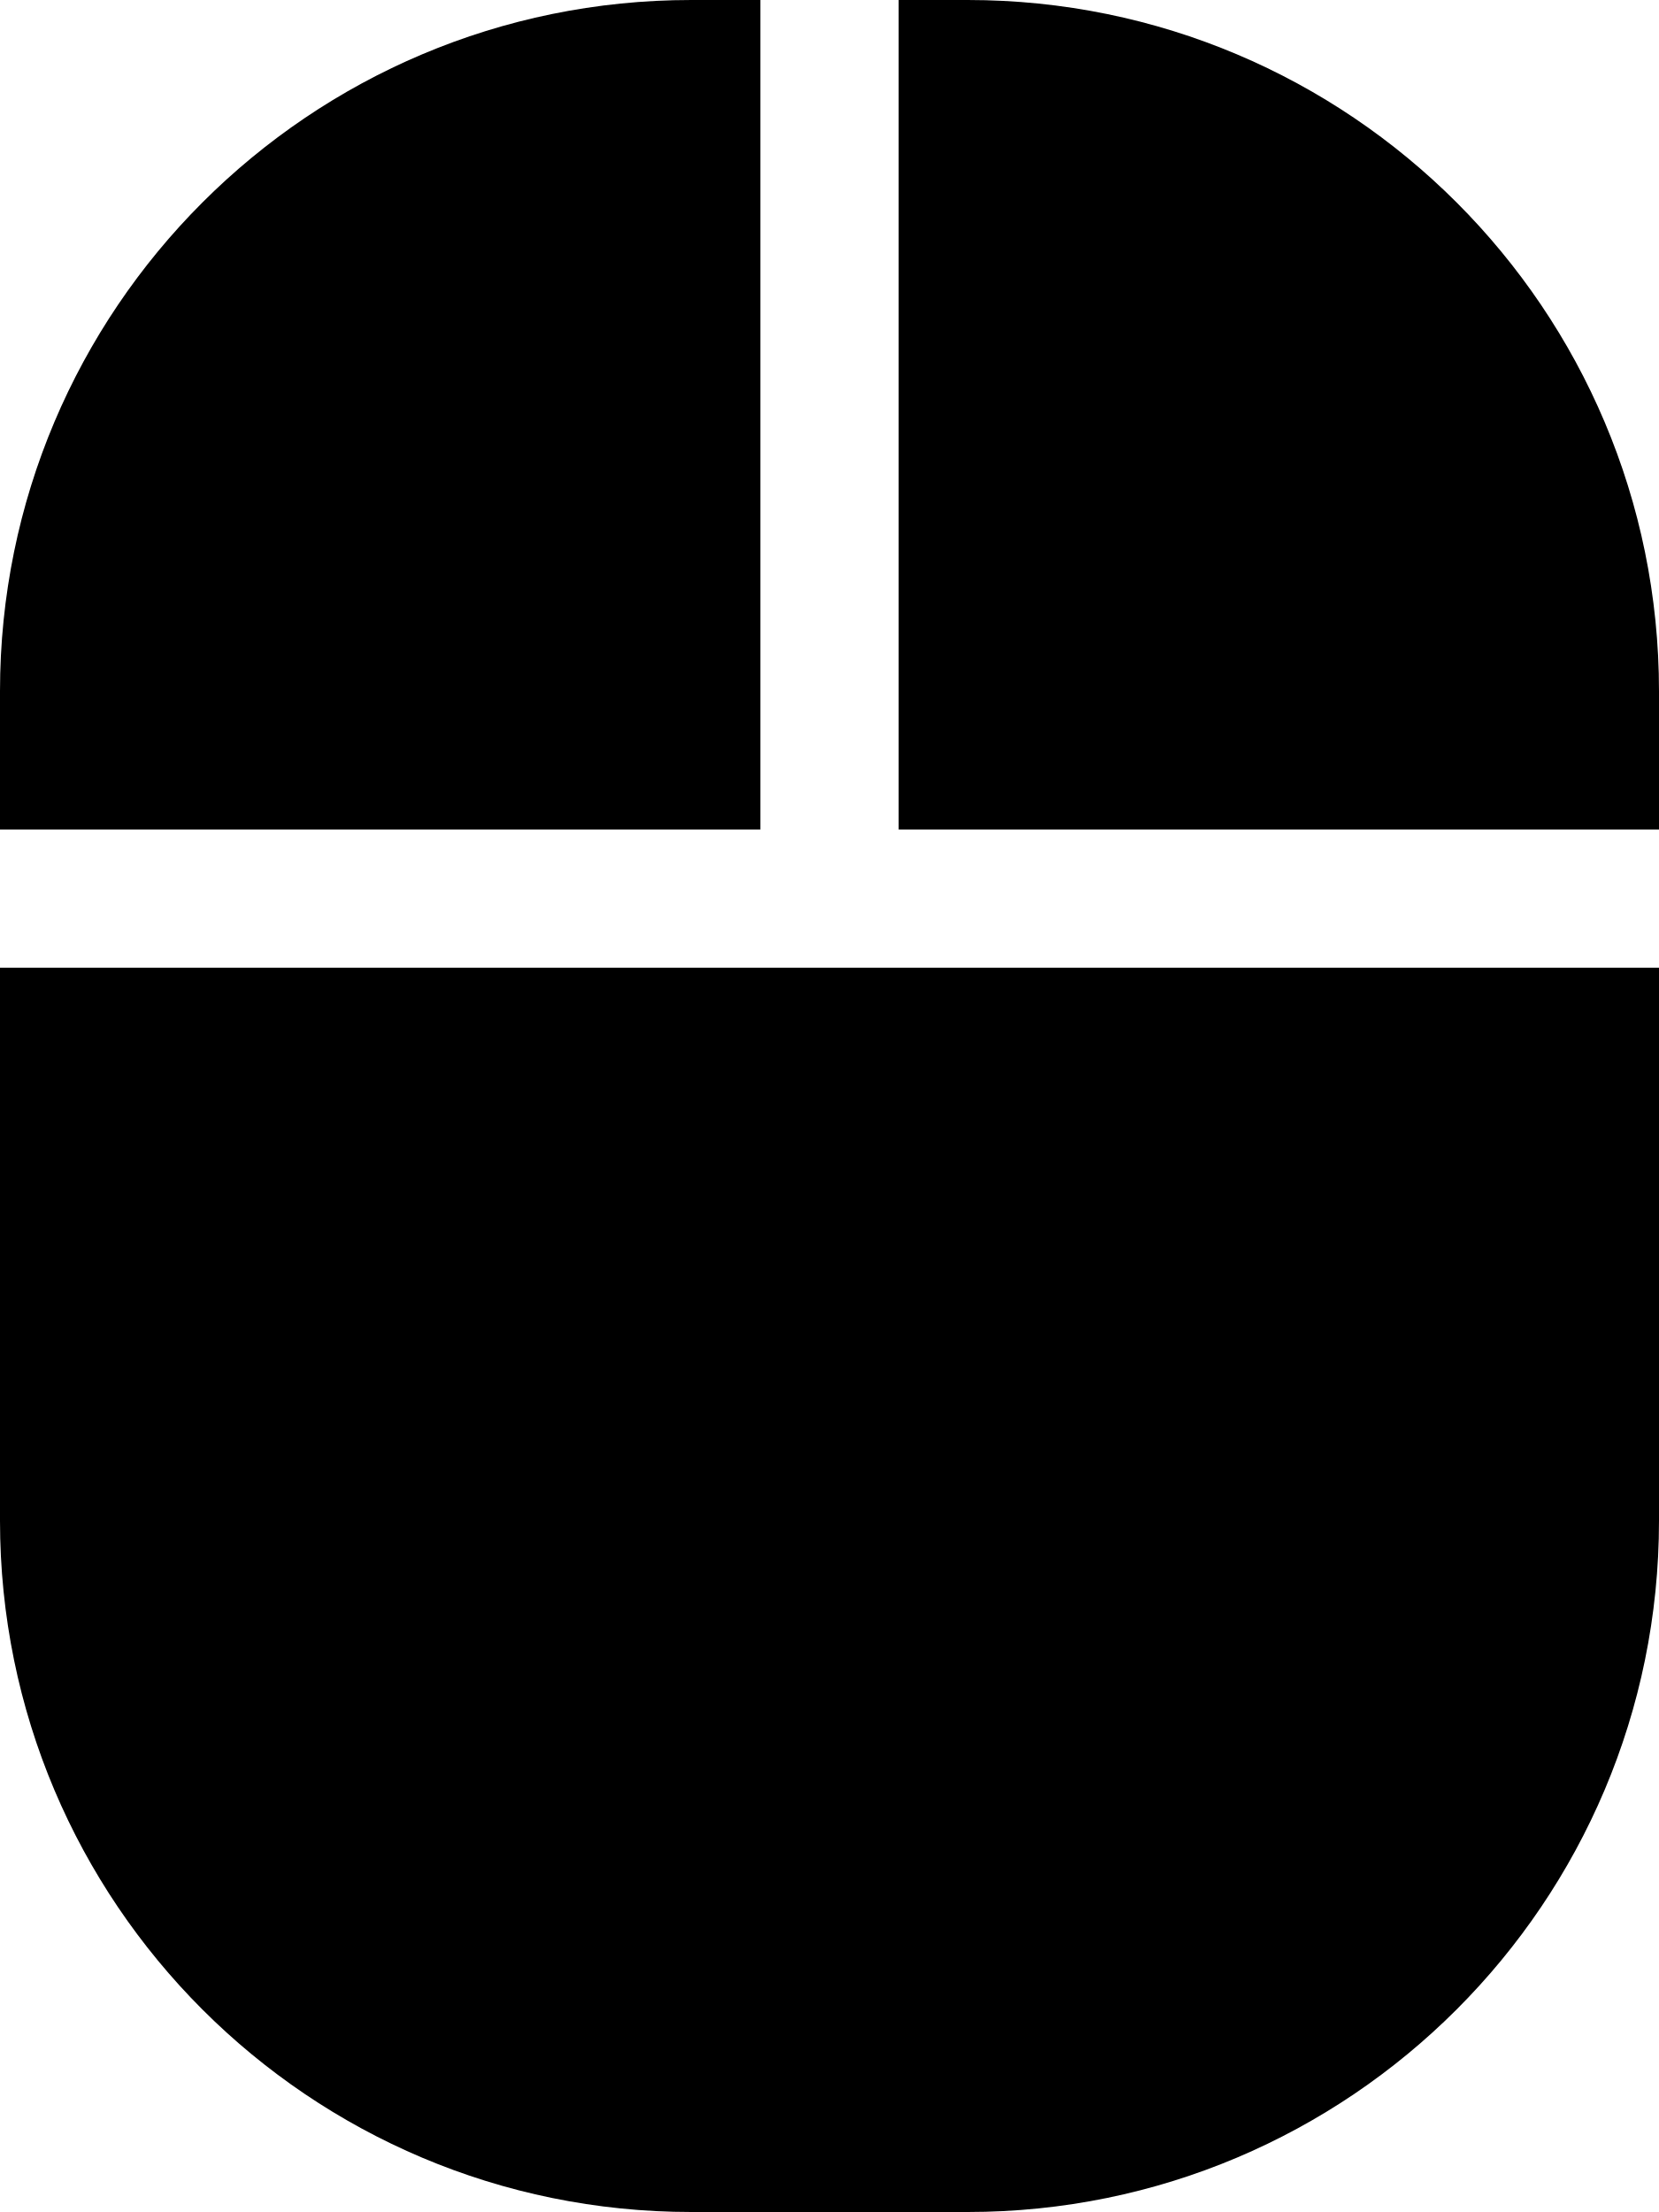
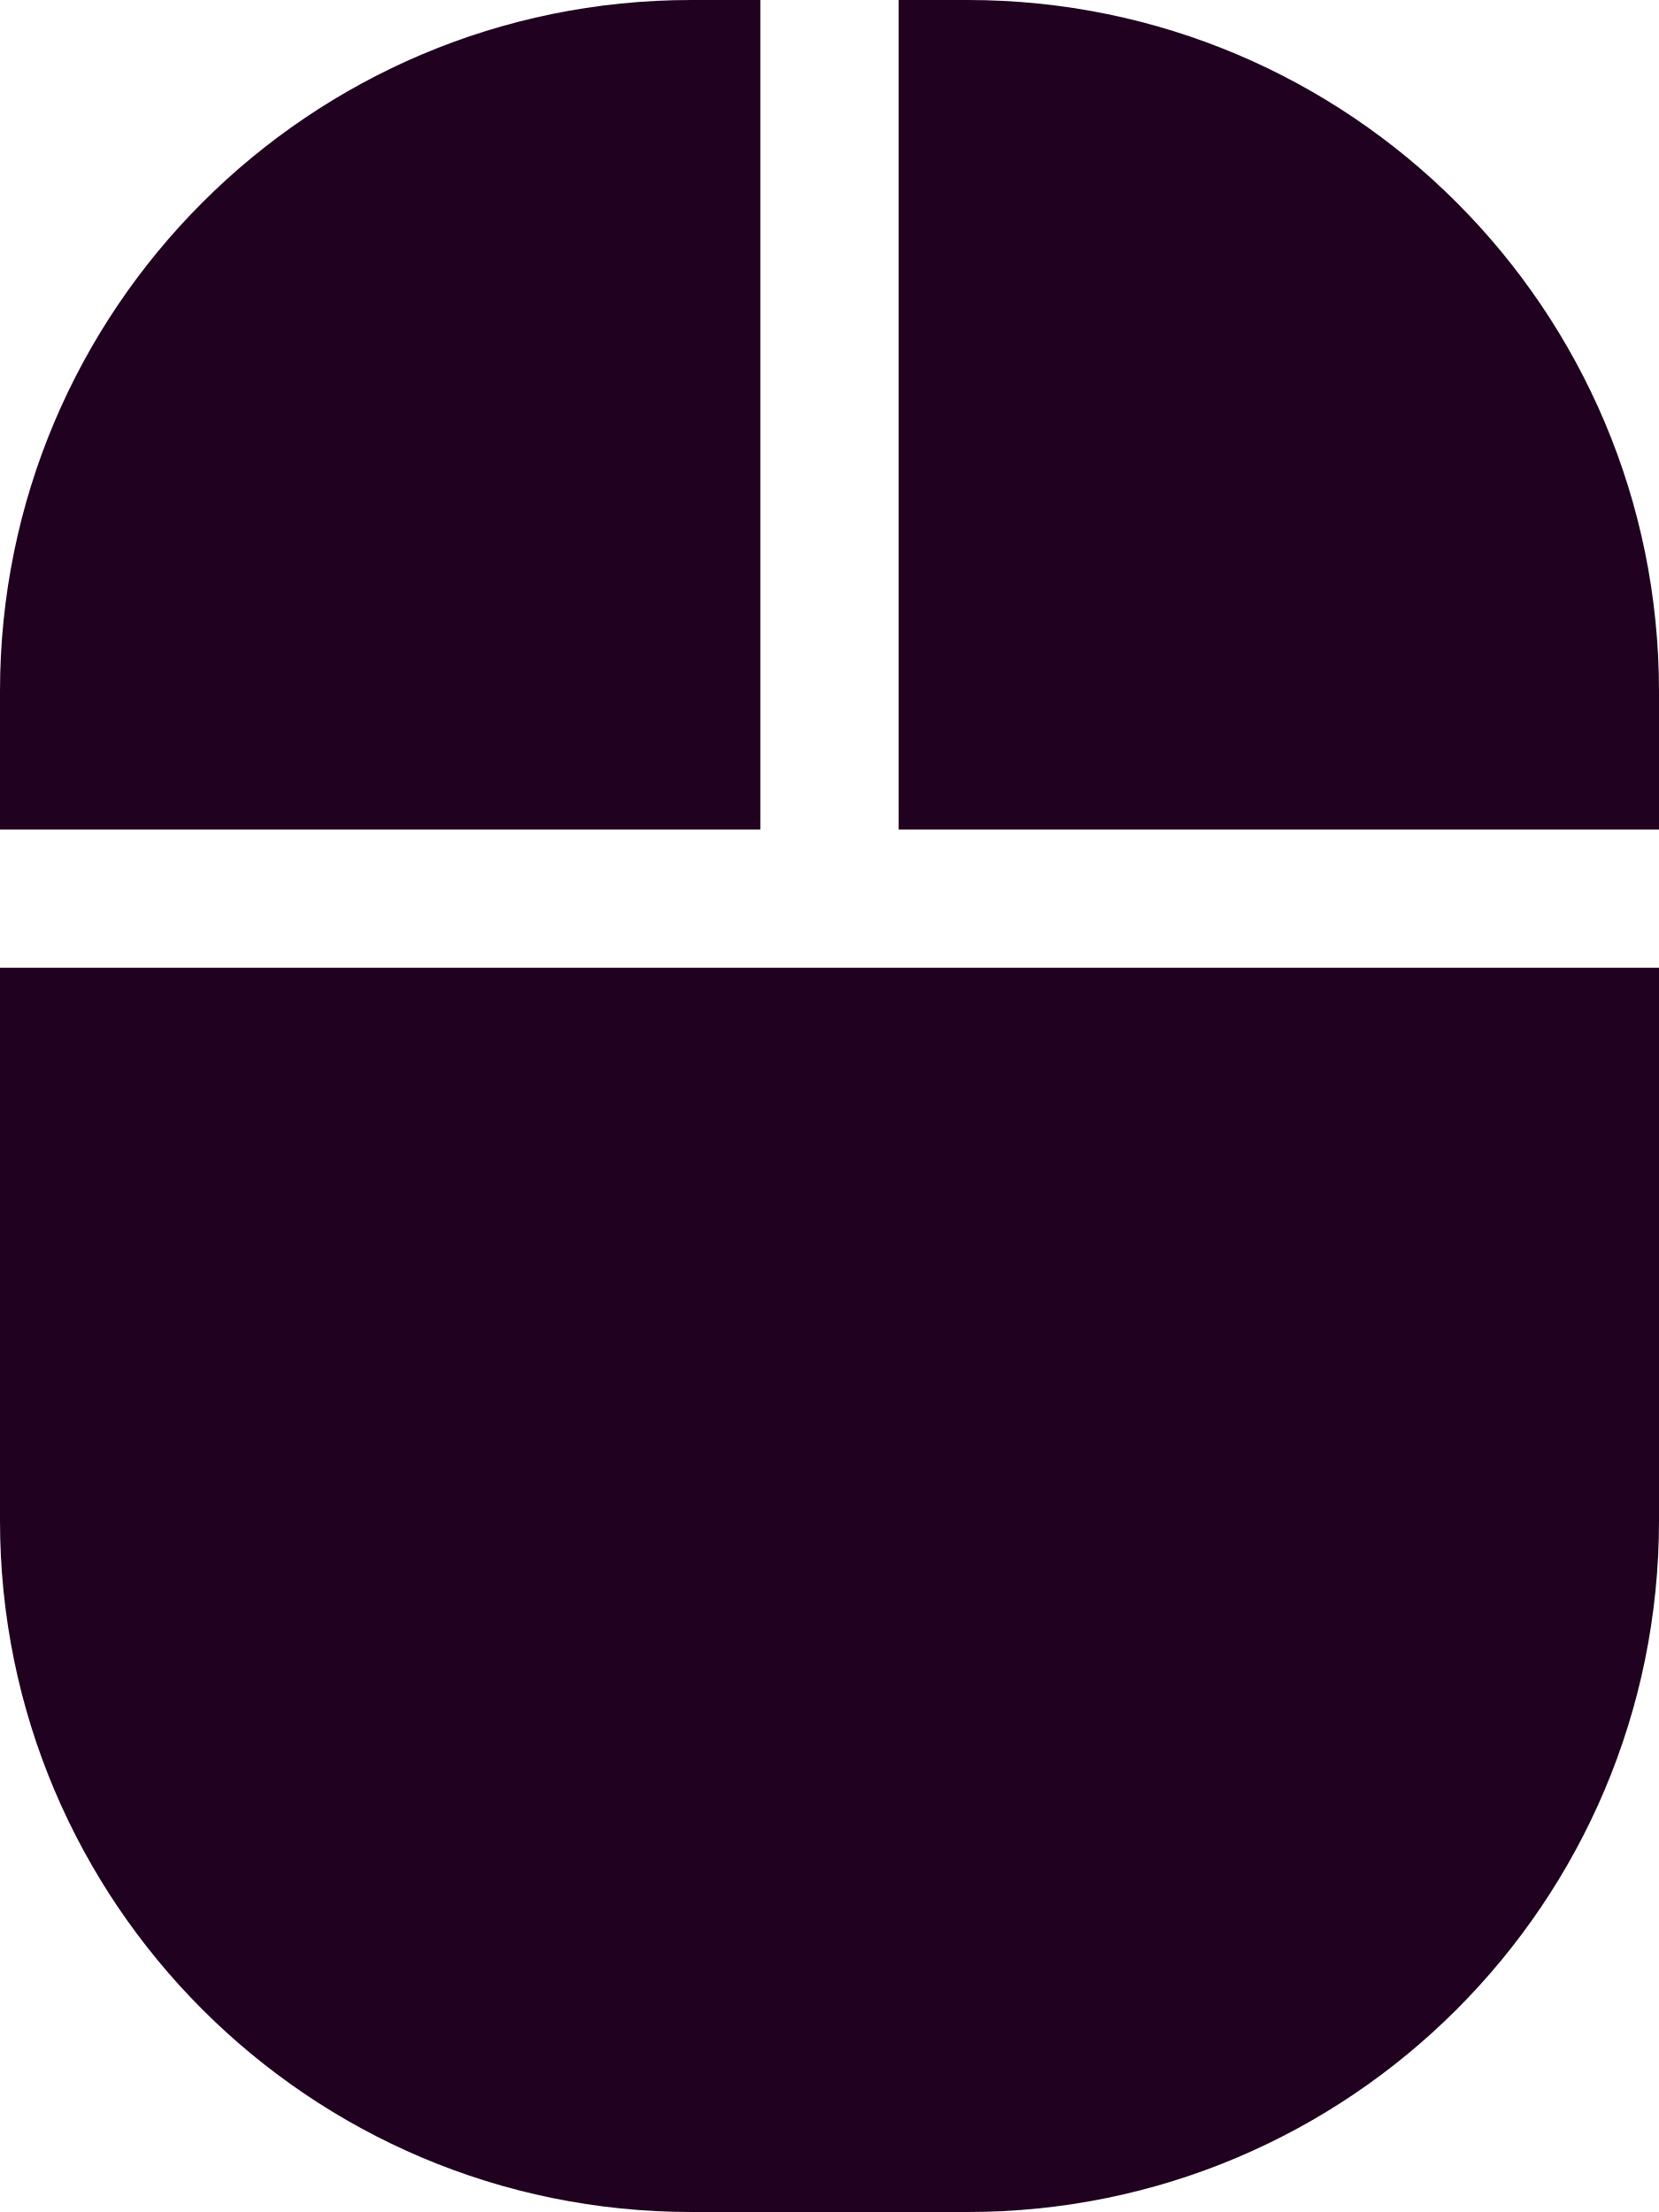
<svg xmlns="http://www.w3.org/2000/svg" viewBox="0 0 384 512">
-   <path d="M0 352c0 88.38 71.63 160 160 160h64c88.38 0 160-71.63 160-160V224H0V352zM176 0H160C71.63 0 0 71.62 0 160v32h176V0zM224 0h-16v192H384V160C384 71.62 312.4 0 224 0z" />
+   <path fill="#200220" d="M0 352c0 88.38 71.63 160 160 160h64c88.38 0 160-71.63 160-160V224H0V352zM176 0H160C71.63 0 0 71.62 0 160v32h176V0zM224 0h-16v192H384V160C384 71.62 312.4 0 224 0z" />
</svg>
